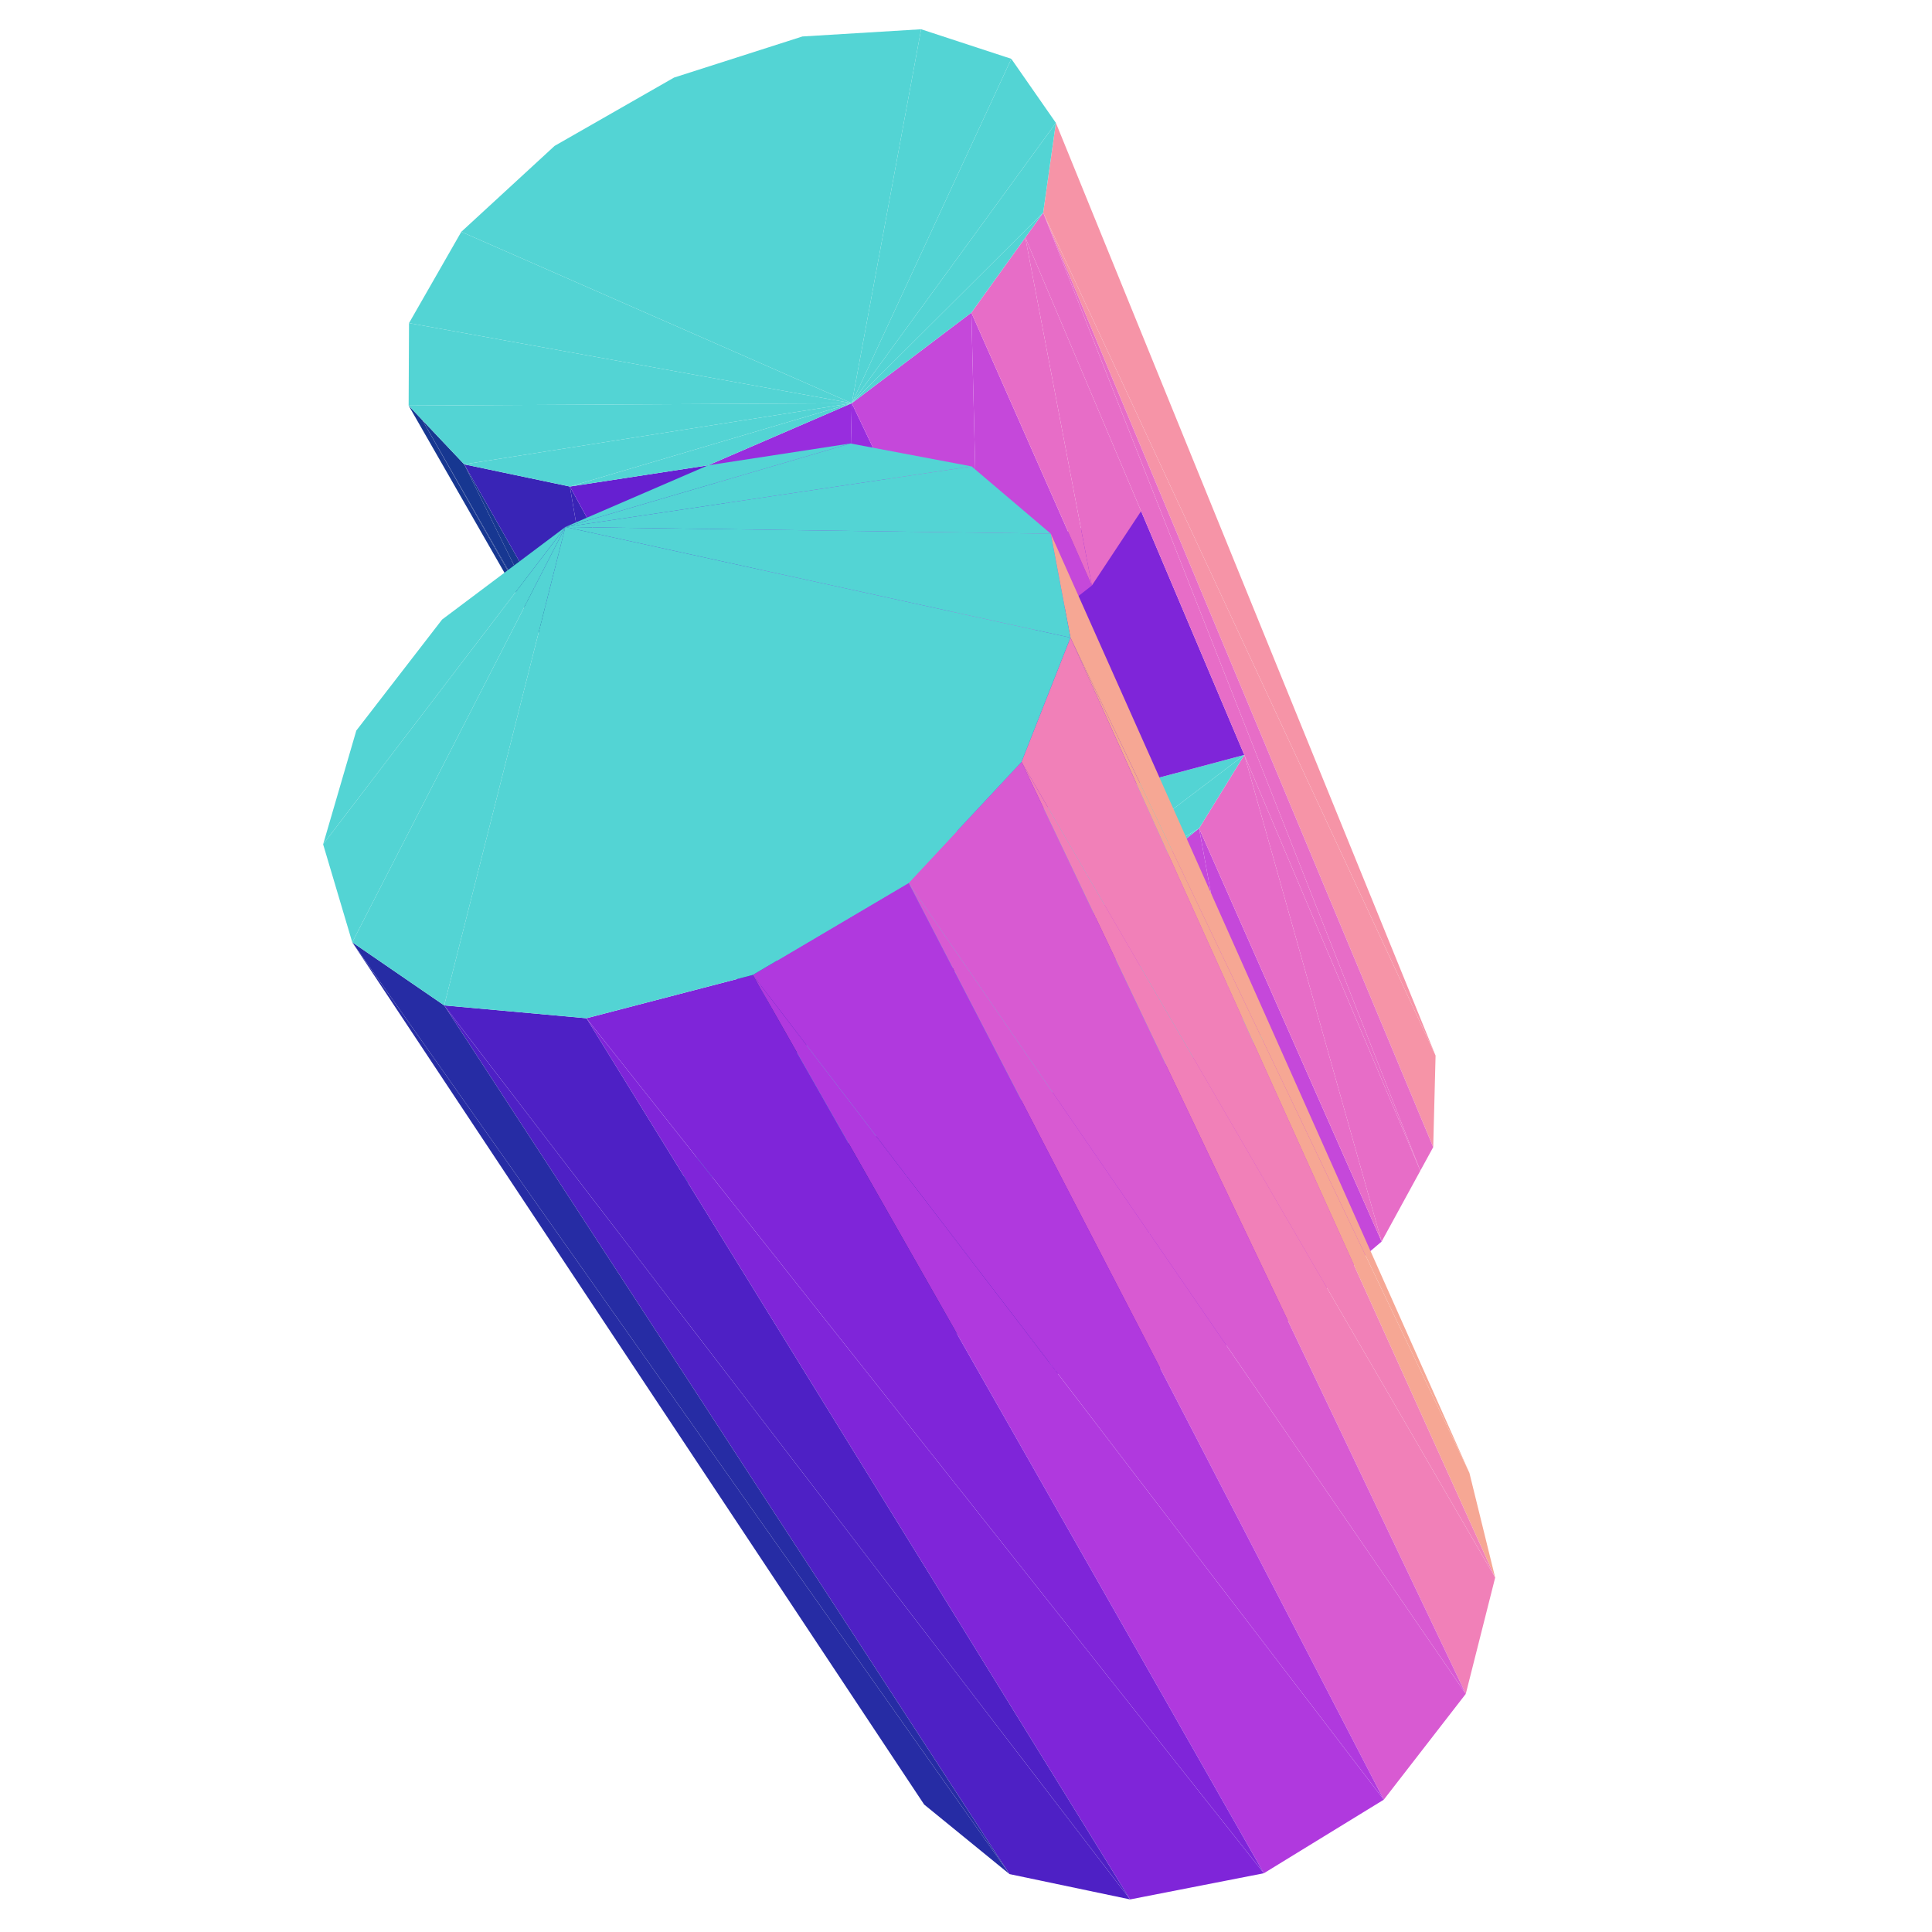
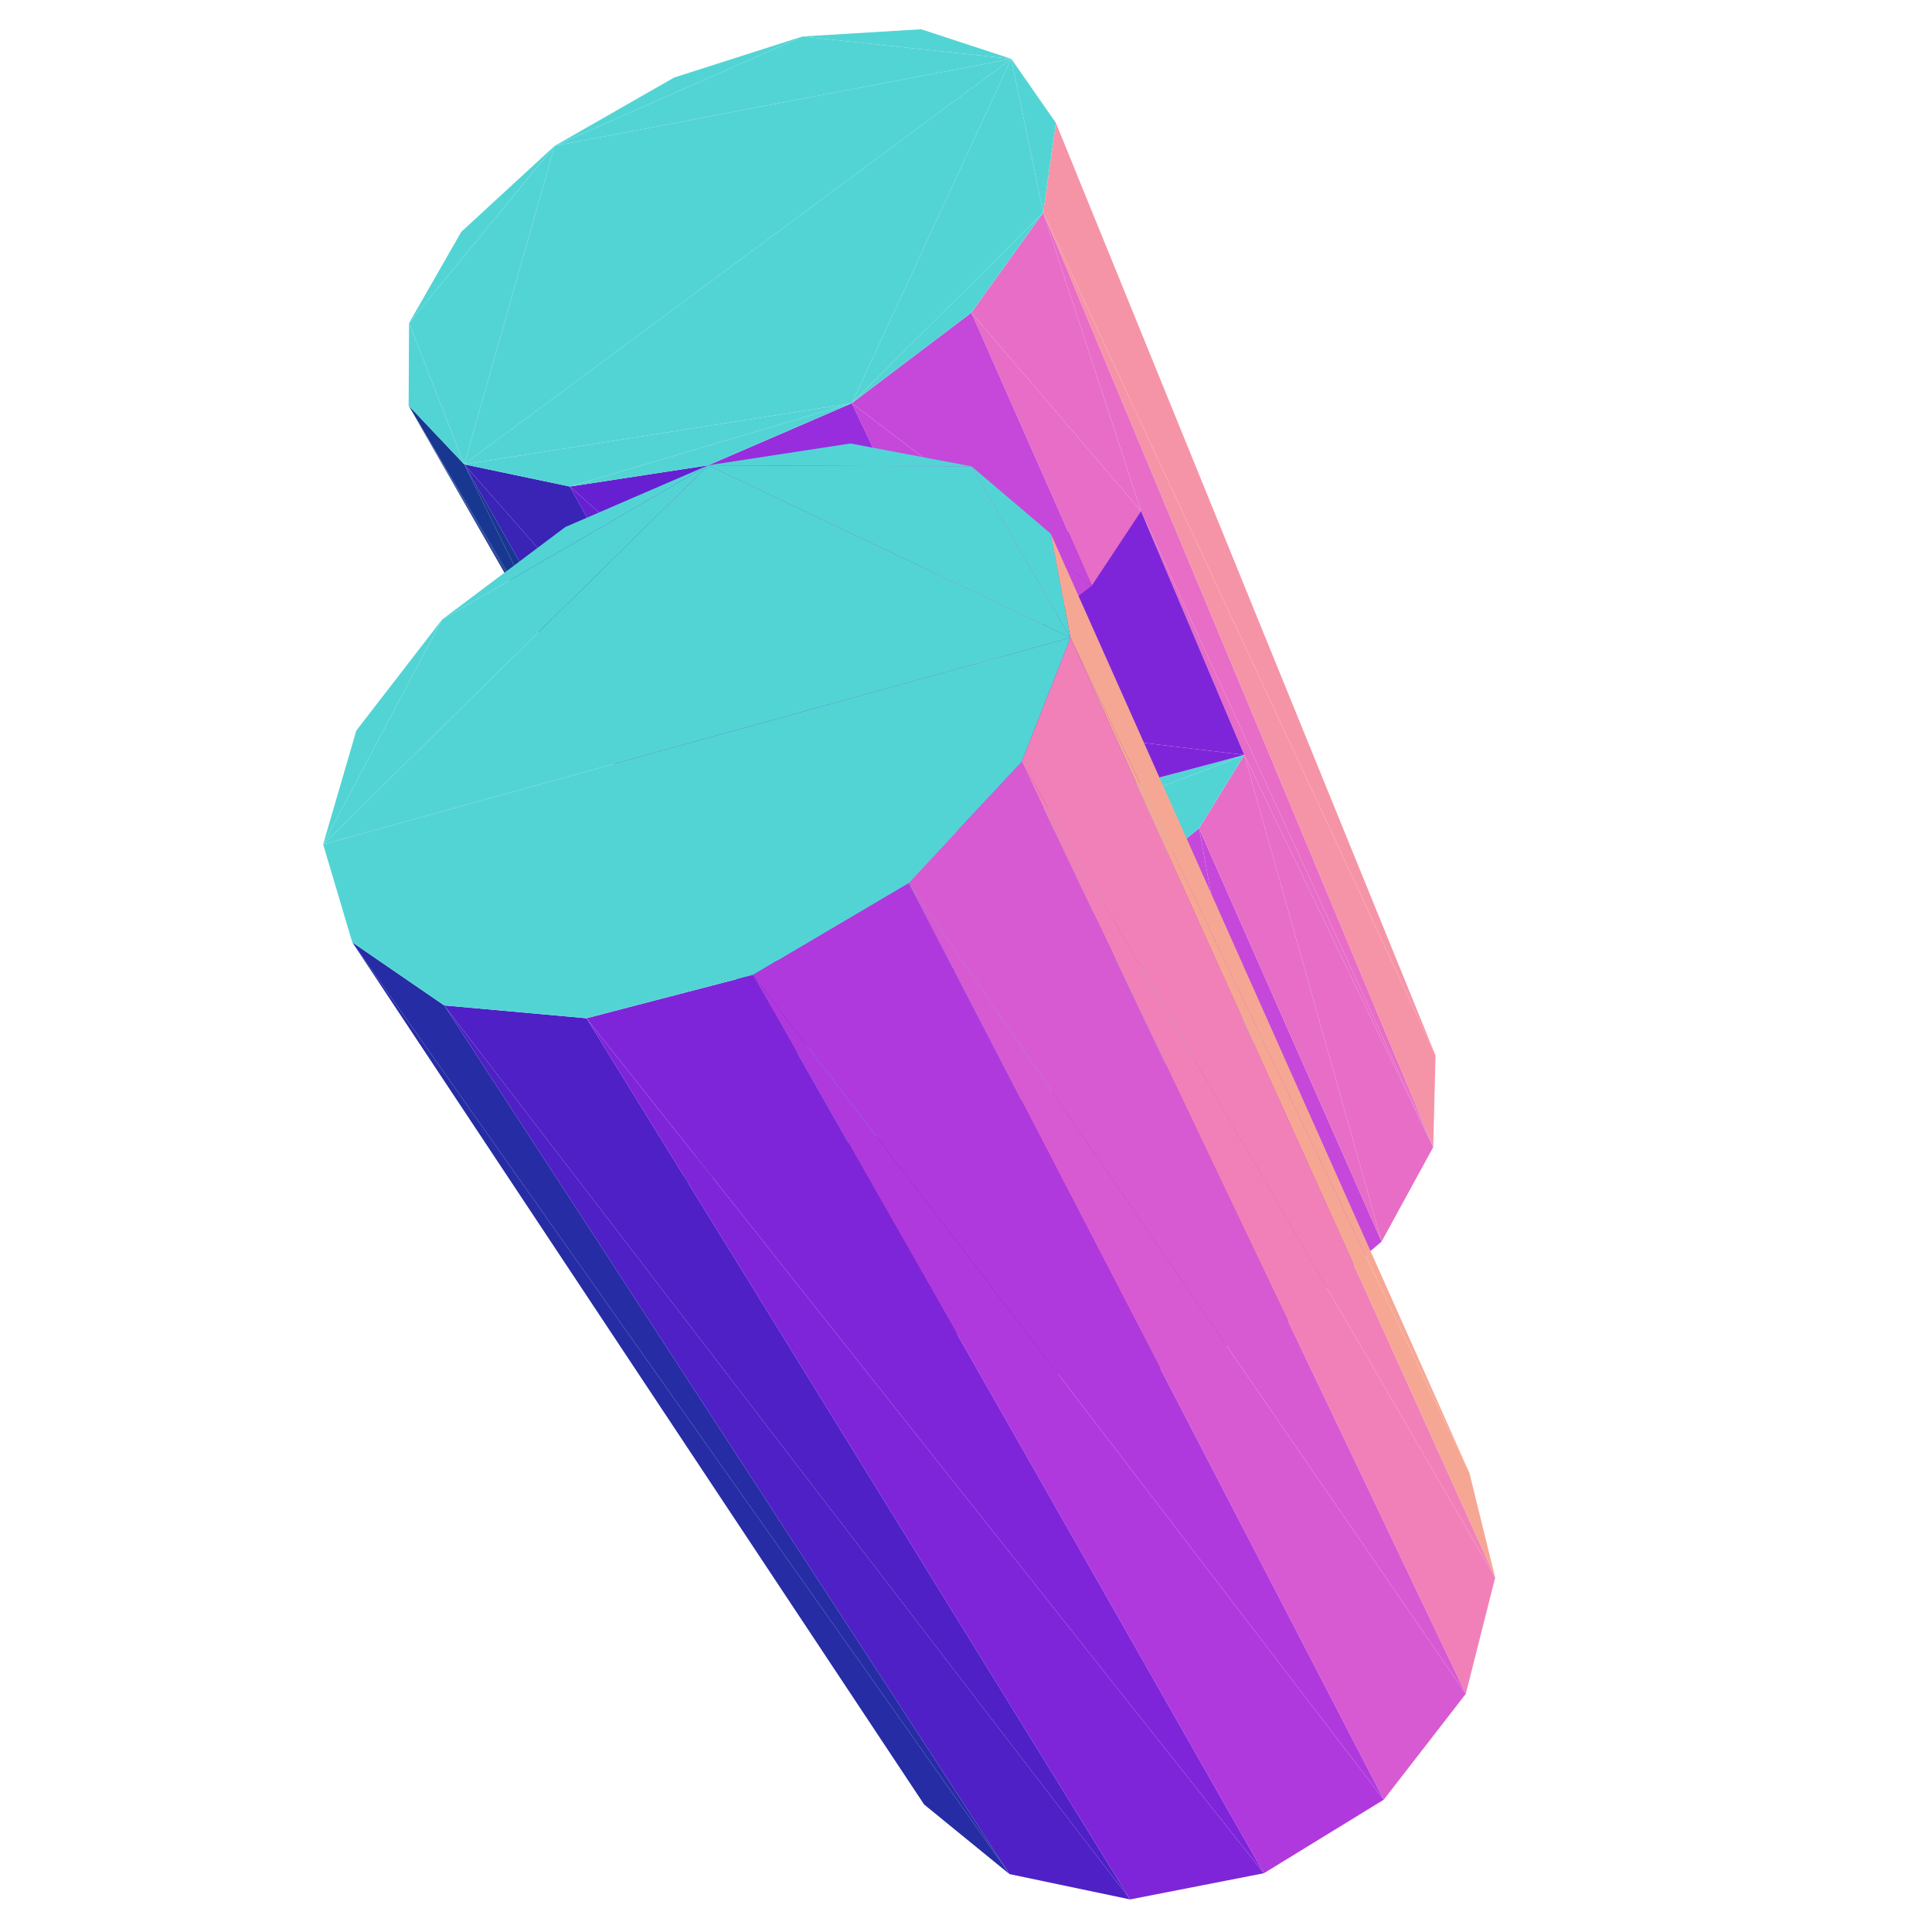
<svg xmlns="http://www.w3.org/2000/svg" viewBox="-250 -250 500 500" width="500" height="500">
-   <path d="M-58.579,-4.445L-11.948,83.733L-1.083,96.693z" style="fill:rgb(23,55,145)" />
-   <path d="M-32.732,3.293L-1.083,96.693L23.302,105.575z" style="fill:rgb(57,36,182)" />
-   <path d="M72.027,-54.625L107.561,71.318L117.58,52.983z" style="fill:rgb(231,109,199)" />
-   <path d="M-140.685,-141.272L-15.542,79.447L-11.948,83.733zM-58.579,-4.445L-69.551,-16.944L-11.948,83.733z" style="fill:rgb(23,55,145)" />
-   <path d="M-1.4137924131052522e-14,0.104L23.302,105.575L53.441,103.928z" style="fill:rgb(102,32,209)" />
-   <path d="M60.326,-35.633L83.535,91.723L107.561,71.318z" style="fill:rgb(197,72,218)" />
-   <path d="M33.27,-13.78L53.441,103.928L83.535,91.723z" style="fill:rgb(152,45,222)" />
+   <path d="M-15.542,79.447L-1.083,96.693L-58.579,-4.445z" style="fill:rgb(23,55,145)" />
+   <path d="M-1.083,96.693L23.302,105.575L-32.732,3.293z" style="fill:rgb(57,36,182)" />
+   <path d="M72.027,-54.625L107.561,71.318L120.916,46.878z" style="fill:rgb(231,109,199)" />
+   <path d="M-15.542,79.447L-58.579,-4.445L-69.551,-16.944z" style="fill:rgb(23,55,145)" />
+   <path d="M23.302,105.575L53.441,103.928L2.7626795538237203e-17,0.104z" style="fill:rgb(102,32,209)" />
+   <path d="M83.535,91.723L107.561,71.318L60.326,-35.633z" style="fill:rgb(197,72,218)" />
+   <path d="M53.441,103.928L83.535,91.723L33.27,-13.78z" style="fill:rgb(152,45,222)" />
  <path d="M-32.732,3.293L-58.579,-4.445L-1.083,96.693z" style="fill:rgb(57,36,182)" />
-   <path d="M121.525,23.183L19.975,-194.971L120.916,46.878z" style="fill:rgb(246,148,167)" />
-   <path d="M19.975,-194.971L117.58,52.983L120.916,46.878zM72.027,-54.625L60.326,-35.633L107.561,71.318z" style="fill:rgb(231,109,199)" />
-   <path d="M-1.4137924131052522e-14,0.104L-32.732,3.293L23.302,105.575z" style="fill:rgb(102,32,209)" />
+   <path d="M19.975,-194.971L120.916,46.878L121.525,23.183z" style="fill:rgb(246,148,167)" />
+   <path d="M-144.246,-145.036L-15.542,79.447L-69.551,-16.944z" style="fill:rgb(23,55,145)" />
+   <path d="M72.027,-54.625L60.326,-35.633L107.561,71.318z" style="fill:rgb(231,109,199)" />
+   <path d="M2.7626795538237203e-17,0.104L-32.732,3.293L23.302,105.575z" style="fill:rgb(102,32,209)" />
+   <path d="M72.027,-54.625L-69.551,-16.944L-58.579,-4.445z" style="fill:rgb(83,212,212)" />
  <path d="M60.326,-35.633L33.27,-13.78L83.535,91.723z" style="fill:rgb(197,72,218)" />
-   <path d="M33.27,-13.78L-1.4137924131052522e-14,0.104L53.441,103.928z" style="fill:rgb(152,45,222)" />
-   <path d="M-1.4137924131052522e-14,0.104L-69.551,-16.944L-58.579,-4.445zM-1.4137924131052522e-14,0.104L72.027,-54.625L-69.551,-16.944zM-1.4137924131052522e-14,0.104L-58.579,-4.445L-32.732,3.293z" style="fill:rgb(83,212,212)" />
-   <path d="M-140.685,-141.272L-144.246,-145.036L-15.542,79.447z" style="fill:rgb(23,55,145)" />
-   <path d="M45.317,-117.72L-69.551,-16.944L72.027,-54.625z" style="fill:rgb(127,37,217)" />
-   <path d="M-1.4137924131052522e-14,0.104L60.326,-35.633L72.027,-54.625z" style="fill:rgb(83,212,212)" />
-   <path d="M45.317,-117.72L-103.145,-75.659L-69.551,-16.944z" style="fill:rgb(127,37,217)" />
-   <path d="M-1.4137924131052522e-14,0.104L33.27,-13.78L60.326,-35.633zM3.0908512639559165e-15,0.104L-33.064,13.902L-60.874,36.166zM3.0908512639559165e-15,0.104L-60.874,36.166L-74.556,56.755z" style="fill:rgb(83,212,212)" />
+   <path d="M33.27,-13.78L2.7626795538237203e-17,0.104L53.441,103.928z" style="fill:rgb(152,45,222)" />
+   <path d="M45.317,-117.72L72.027,-54.625L120.916,46.878z" style="fill:rgb(231,109,199)" />
+   <path d="M-103.145,-75.659L-69.551,-16.944L72.027,-54.625z" style="fill:rgb(127,37,217)" />
+   <path d="M72.027,-54.625L-58.579,-4.445L-32.732,3.293zM72.027,-54.625L-32.732,3.293L2.7626795538237203e-17,0.104zM-42.335,-240.562L-75.555,-229.926L-106.467,-212.244zM72.027,-54.625L33.27,-13.78L60.326,-35.633zM72.027,-54.625L2.7626795538237203e-17,0.104L33.27,-13.78zM1.001385981963438e-14,0.104L-33.064,13.902L-60.874,36.166z" style="fill:rgb(83,212,212)" />
+   <path d="M-69.551,-16.944L-103.145,-75.659L-144.246,-145.036z" style="fill:rgb(23,55,145)" />
+   <path d="M120.916,46.878L19.975,-194.971L45.317,-117.72z" style="fill:rgb(231,109,199)" />
+   <path d="M-106.467,-212.244L-130.616,-190.011L-144.146,-166.381z" style="fill:rgb(83,212,212)" />
+   <path d="M72.027,-54.625L45.317,-117.72L-103.145,-75.659z" style="fill:rgb(127,37,217)" />
+   <path d="M11.727,-234.777L-42.335,-240.562L-106.467,-212.244z" style="fill:rgb(83,212,212)" />
  <path d="M121.525,23.183L23.266,-218.201L19.975,-194.971z" style="fill:rgb(246,148,167)" />
-   <path d="M3.0908512639559165e-15,0.104L62.763,4.978L33.614,-3.17zM3.0908512639559165e-15,0.104L-74.556,56.755L77.408,19.078z" style="fill:rgb(83,212,212)" />
-   <path d="M19.975,-194.971L15.345,-188.523L117.58,52.983z" style="fill:rgb(231,109,199)" />
-   <path d="M3.0908512639559165e-15,0.104L77.408,19.078L62.763,4.978z" style="fill:rgb(83,212,212)" />
-   <path d="M-129.861,-129.831L-103.145,-75.659L-92.205,-63.593z" style="fill:rgb(23,55,145)" />
-   <path d="M-29.557,-145.649L-75.555,-229.926L-106.467,-212.244zM-29.557,-145.649L-42.335,-240.562L-75.555,-229.926zM-29.557,-145.649L-106.467,-212.244L-130.616,-190.011zM-29.557,-145.649L-11.614,-242.427L-42.335,-240.562z" style="fill:rgb(83,212,212)" />
-   <path d="M-129.861,-129.831L-140.685,-141.272L-103.145,-75.659z" style="fill:rgb(23,55,145)" />
-   <path d="M-29.557,-145.649L-130.616,-190.011L-144.146,-166.381z" style="fill:rgb(83,212,212)" />
-   <path d="M11.249,235.011L-158.835,-6.134L-10.829,217.01z" style="fill:rgb(38,44,164)" />
-   <path d="M130.287,131.198L27.033,-84.978L136.95,158.278z" style="fill:rgb(246,167,148)" />
-   <path d="M-102.515,-124.086L-92.205,-63.593L-65.607,-56.716z" style="fill:rgb(57,36,182)" />
-   <path d="M-29.557,-145.649L11.727,-234.777L-11.614,-242.427z" style="fill:rgb(83,212,212)" />
-   <path d="M15.345,-188.523L32.576,-98.466L45.317,-117.72z" style="fill:rgb(231,109,199)" />
-   <path d="M-29.557,-145.649L-144.146,-166.381L-144.246,-145.036z" style="fill:rgb(83,212,212)" />
-   <path d="M-102.515,-124.086L-129.861,-129.831L-92.205,-63.593z" style="fill:rgb(57,36,182)" />
-   <path d="M-66.75,-129.576L-65.607,-56.716L-31.419,-60.936z" style="fill:rgb(102,32,209)" />
-   <path d="M1.387,-169.084L3.704,-75.837L32.576,-98.466z" style="fill:rgb(197,72,218)" />
-   <path d="M-29.557,-145.649L23.266,-218.201L11.727,-234.777z" style="fill:rgb(83,212,212)" />
-   <path d="M42.475,241.567L-135.039,10.196L11.249,235.011z" style="fill:rgb(78,32,197)" />
-   <path d="M136.95,158.278L14.373,-52.81L129.346,188.371z" style="fill:rgb(241,128,184)" />
-   <path d="M-29.557,-145.649L-31.419,-60.936L3.704,-75.837z" style="fill:rgb(152,45,222)" />
-   <path d="M-29.557,-145.649L-144.246,-145.036L-129.861,-129.831z" style="fill:rgb(83,212,212)" />
-   <path d="M15.345,-188.523L1.387,-169.084L32.576,-98.466z" style="fill:rgb(231,109,199)" />
-   <path d="M-66.75,-129.576L-102.515,-124.086L-65.607,-56.716z" style="fill:rgb(102,32,209)" />
-   <path d="M-29.557,-145.649L19.975,-194.971L23.266,-218.201z" style="fill:rgb(83,212,212)" />
-   <path d="M77.086,234.796L-98.23,13.521L42.475,241.567z" style="fill:rgb(127,37,217)" />
-   <path d="M129.346,188.371L-14.827,-21.501L108.124,215.756z" style="fill:rgb(216,90,210)" />
-   <path d="M1.387,-169.084L-29.557,-145.649L3.704,-75.837z" style="fill:rgb(197,72,218)" />
-   <path d="M-29.557,-145.649L-66.75,-129.576L-31.419,-60.936z" style="fill:rgb(152,45,222)" />
-   <path d="M-29.557,-145.649L-129.861,-129.831L-102.515,-124.086z" style="fill:rgb(83,212,212)" />
-   <path d="M108.124,215.756L-55.179,2.312L77.086,234.796z" style="fill:rgb(176,57,222)" />
-   <path d="M-29.557,-145.649L1.387,-169.084L19.975,-194.971zM-29.557,-145.649L-102.515,-124.086L-66.75,-129.576zM-103.686,-113.615L-29.901,-135.232L-66.75,-129.576z" style="fill:rgb(83,212,212)" />
-   <path d="M130.287,131.198L21.937,-111.884L27.033,-84.978z" style="fill:rgb(246,167,148)" />
-   <path d="M-103.686,-113.615L-135.585,-89.664L-157.785,-60.932zM-103.686,-113.615L1.45,-129.3L-29.901,-135.232zM-103.686,-113.615L-157.785,-60.932L-166.374,-31.492z" style="fill:rgb(83,212,212)" />
+   <path d="M62.762,4.979L33.614,-3.171L1.001385981963438e-14,0.104zM11.727,-234.777L-11.614,-242.427L-42.335,-240.562zM1.001385981963438e-14,0.104L-60.874,36.166L77.408,19.078zM-60.874,36.166L-74.555,56.755L77.408,19.078zM77.408,19.078L62.762,4.979L1.001385981963438e-14,0.104zM-106.467,-212.244L-144.146,-166.381L-129.861,-129.831z" style="fill:rgb(83,212,212)" />
+   <path d="M-103.145,-75.659L-92.205,-63.593L-129.861,-129.831z" style="fill:rgb(23,55,145)" />
+   <path d="M11.727,-234.777L-106.467,-212.244L-129.861,-129.831z" style="fill:rgb(83,212,212)" />
+   <path d="M-103.145,-75.659L-129.861,-129.831L-144.246,-145.036z" style="fill:rgb(23,55,145)" />
+   <path d="M-129.861,-129.831L-92.205,-63.593L-65.607,-56.716z" style="fill:rgb(57,36,182)" />
+   <path d="M-144.146,-166.381L-144.246,-145.036L-129.861,-129.831z" style="fill:rgb(83,212,212)" />
+   <path d="M-158.835,-6.134L-10.829,217.01L11.249,235.011z" style="fill:rgb(38,44,164)" />
+   <path d="M27.033,-84.978L136.95,158.278L130.287,131.199z" style="fill:rgb(246,167,148)" />
+   <path d="M19.975,-194.971L23.266,-218.201L11.727,-234.777z" style="fill:rgb(83,212,212)" />
+   <path d="M-102.515,-124.086L-65.607,-56.716L-31.419,-60.936z" style="fill:rgb(102,32,209)" />
+   <path d="M1.387,-169.084L32.576,-98.466L45.317,-117.72z" style="fill:rgb(231,109,199)" />
+   <path d="M-65.607,-56.716L-102.515,-124.086L-129.861,-129.831z" style="fill:rgb(57,36,182)" />
+   <path d="M-29.557,-145.649L3.704,-75.837L32.576,-98.466z" style="fill:rgb(197,72,218)" />
+   <path d="M-135.039,10.196L11.249,235.011L42.475,241.567z" style="fill:rgb(78,32,197)" />
+   <path d="M-66.75,-129.576L-31.419,-60.936L3.704,-75.837z" style="fill:rgb(152,45,222)" />
+   <path d="M14.373,-52.81L129.346,188.371L136.95,158.278z" style="fill:rgb(241,128,184)" />
+   <path d="M-129.861,-129.831L-29.557,-145.649L11.727,-234.777z" style="fill:rgb(83,212,212)" />
+   <path d="M19.975,-194.971L1.387,-169.084L45.317,-117.72z" style="fill:rgb(231,109,199)" />
+   <path d="M-29.557,-145.649L19.975,-194.971L11.727,-234.777z" style="fill:rgb(83,212,212)" />
+   <path d="M-31.419,-60.936L-66.75,-129.576L-102.515,-124.086z" style="fill:rgb(102,32,209)" />
+   <path d="M-98.23,13.521L42.475,241.567L77.086,234.796z" style="fill:rgb(127,37,217)" />
+   <path d="M-14.827,-21.501L108.124,215.756L129.346,188.371z" style="fill:rgb(216,90,210)" />
+   <path d="M32.576,-98.466L1.387,-169.084L-29.557,-145.649z" style="fill:rgb(197,72,218)" />
+   <path d="M3.704,-75.837L-29.557,-145.649L-66.75,-129.576z" style="fill:rgb(152,45,222)" />
+   <path d="M-129.861,-129.831L-102.515,-124.086L-29.557,-145.649z" style="fill:rgb(83,212,212)" />
+   <path d="M-55.179,2.312L77.086,234.796L108.124,215.756z" style="fill:rgb(176,57,222)" />
+   <path d="M-29.557,-145.649L1.387,-169.084L19.975,-194.971zM-102.515,-124.086L-66.75,-129.576L-29.557,-145.649zM-66.75,-129.576L-103.686,-113.615L-135.585,-89.664z" style="fill:rgb(83,212,212)" />
+   <path d="M130.287,131.199L21.936,-111.884L27.033,-84.978z" style="fill:rgb(246,167,148)" />
+   <path d="M1.45,-129.3L-29.901,-135.232L-66.75,-129.576zM-66.75,-129.576L-135.585,-89.664L-166.374,-31.492z" style="fill:rgb(83,212,212)" />
  <path d="M11.249,235.011L-135.039,10.196L-158.835,-6.134z" style="fill:rgb(38,44,164)" />
+   <path d="M-135.585,-89.664L-157.785,-60.932L-166.374,-31.492z" style="fill:rgb(83,212,212)" />
  <path d="M136.95,158.278L27.033,-84.978L14.373,-52.81z" style="fill:rgb(241,128,184)" />
-   <path d="M-103.686,-113.615L21.937,-111.884L1.45,-129.3zM-103.686,-113.615L-166.374,-31.492L-158.835,-6.134z" style="fill:rgb(83,212,212)" />
+   <path d="M27.033,-84.978L1.45,-129.3L-66.75,-129.576z" style="fill:rgb(83,212,212)" />
  <path d="M42.475,241.567L-98.23,13.521L-135.039,10.196z" style="fill:rgb(78,32,197)" />
+   <path d="M27.033,-84.978L-66.75,-129.576L-166.374,-31.492z" style="fill:rgb(83,212,212)" />
  <path d="M129.346,188.371L14.373,-52.81L-14.827,-21.501z" style="fill:rgb(216,90,210)" />
-   <path d="M-103.686,-113.615L27.033,-84.978L21.937,-111.884z" style="fill:rgb(83,212,212)" />
  <path d="M77.086,234.796L-55.179,2.312L-98.23,13.521z" style="fill:rgb(127,37,217)" />
-   <path d="M-103.686,-113.615L-158.835,-6.134L-135.039,10.196z" style="fill:rgb(83,212,212)" />
  <path d="M108.124,215.756L-14.827,-21.501L-55.179,2.312z" style="fill:rgb(176,57,222)" />
-   <path d="M-103.686,-113.615L14.373,-52.81L27.033,-84.978zM-103.686,-113.615L-135.039,10.196L-98.23,13.521zM-103.686,-113.615L-14.827,-21.501L14.373,-52.81zM-103.686,-113.615L-98.23,13.521L-55.179,2.312zM-103.686,-113.615L-55.179,2.312L-14.827,-21.501z" style="fill:rgb(83,212,212)" />
+   <path d="M27.033,-84.978L21.936,-111.884L1.45,-129.3zM-166.374,-31.492L-158.835,-6.134L-98.23,13.521zM-166.374,-31.492L-98.23,13.521L27.033,-84.978zM-158.835,-6.134L-135.039,10.196L-98.23,13.521zM-14.827,-21.501L14.373,-52.81L27.033,-84.978zM-98.23,13.521L-14.827,-21.501L27.033,-84.978zM-98.23,13.521L-55.179,2.312L-14.827,-21.501z" style="fill:rgb(83,212,212)" />
</svg>
